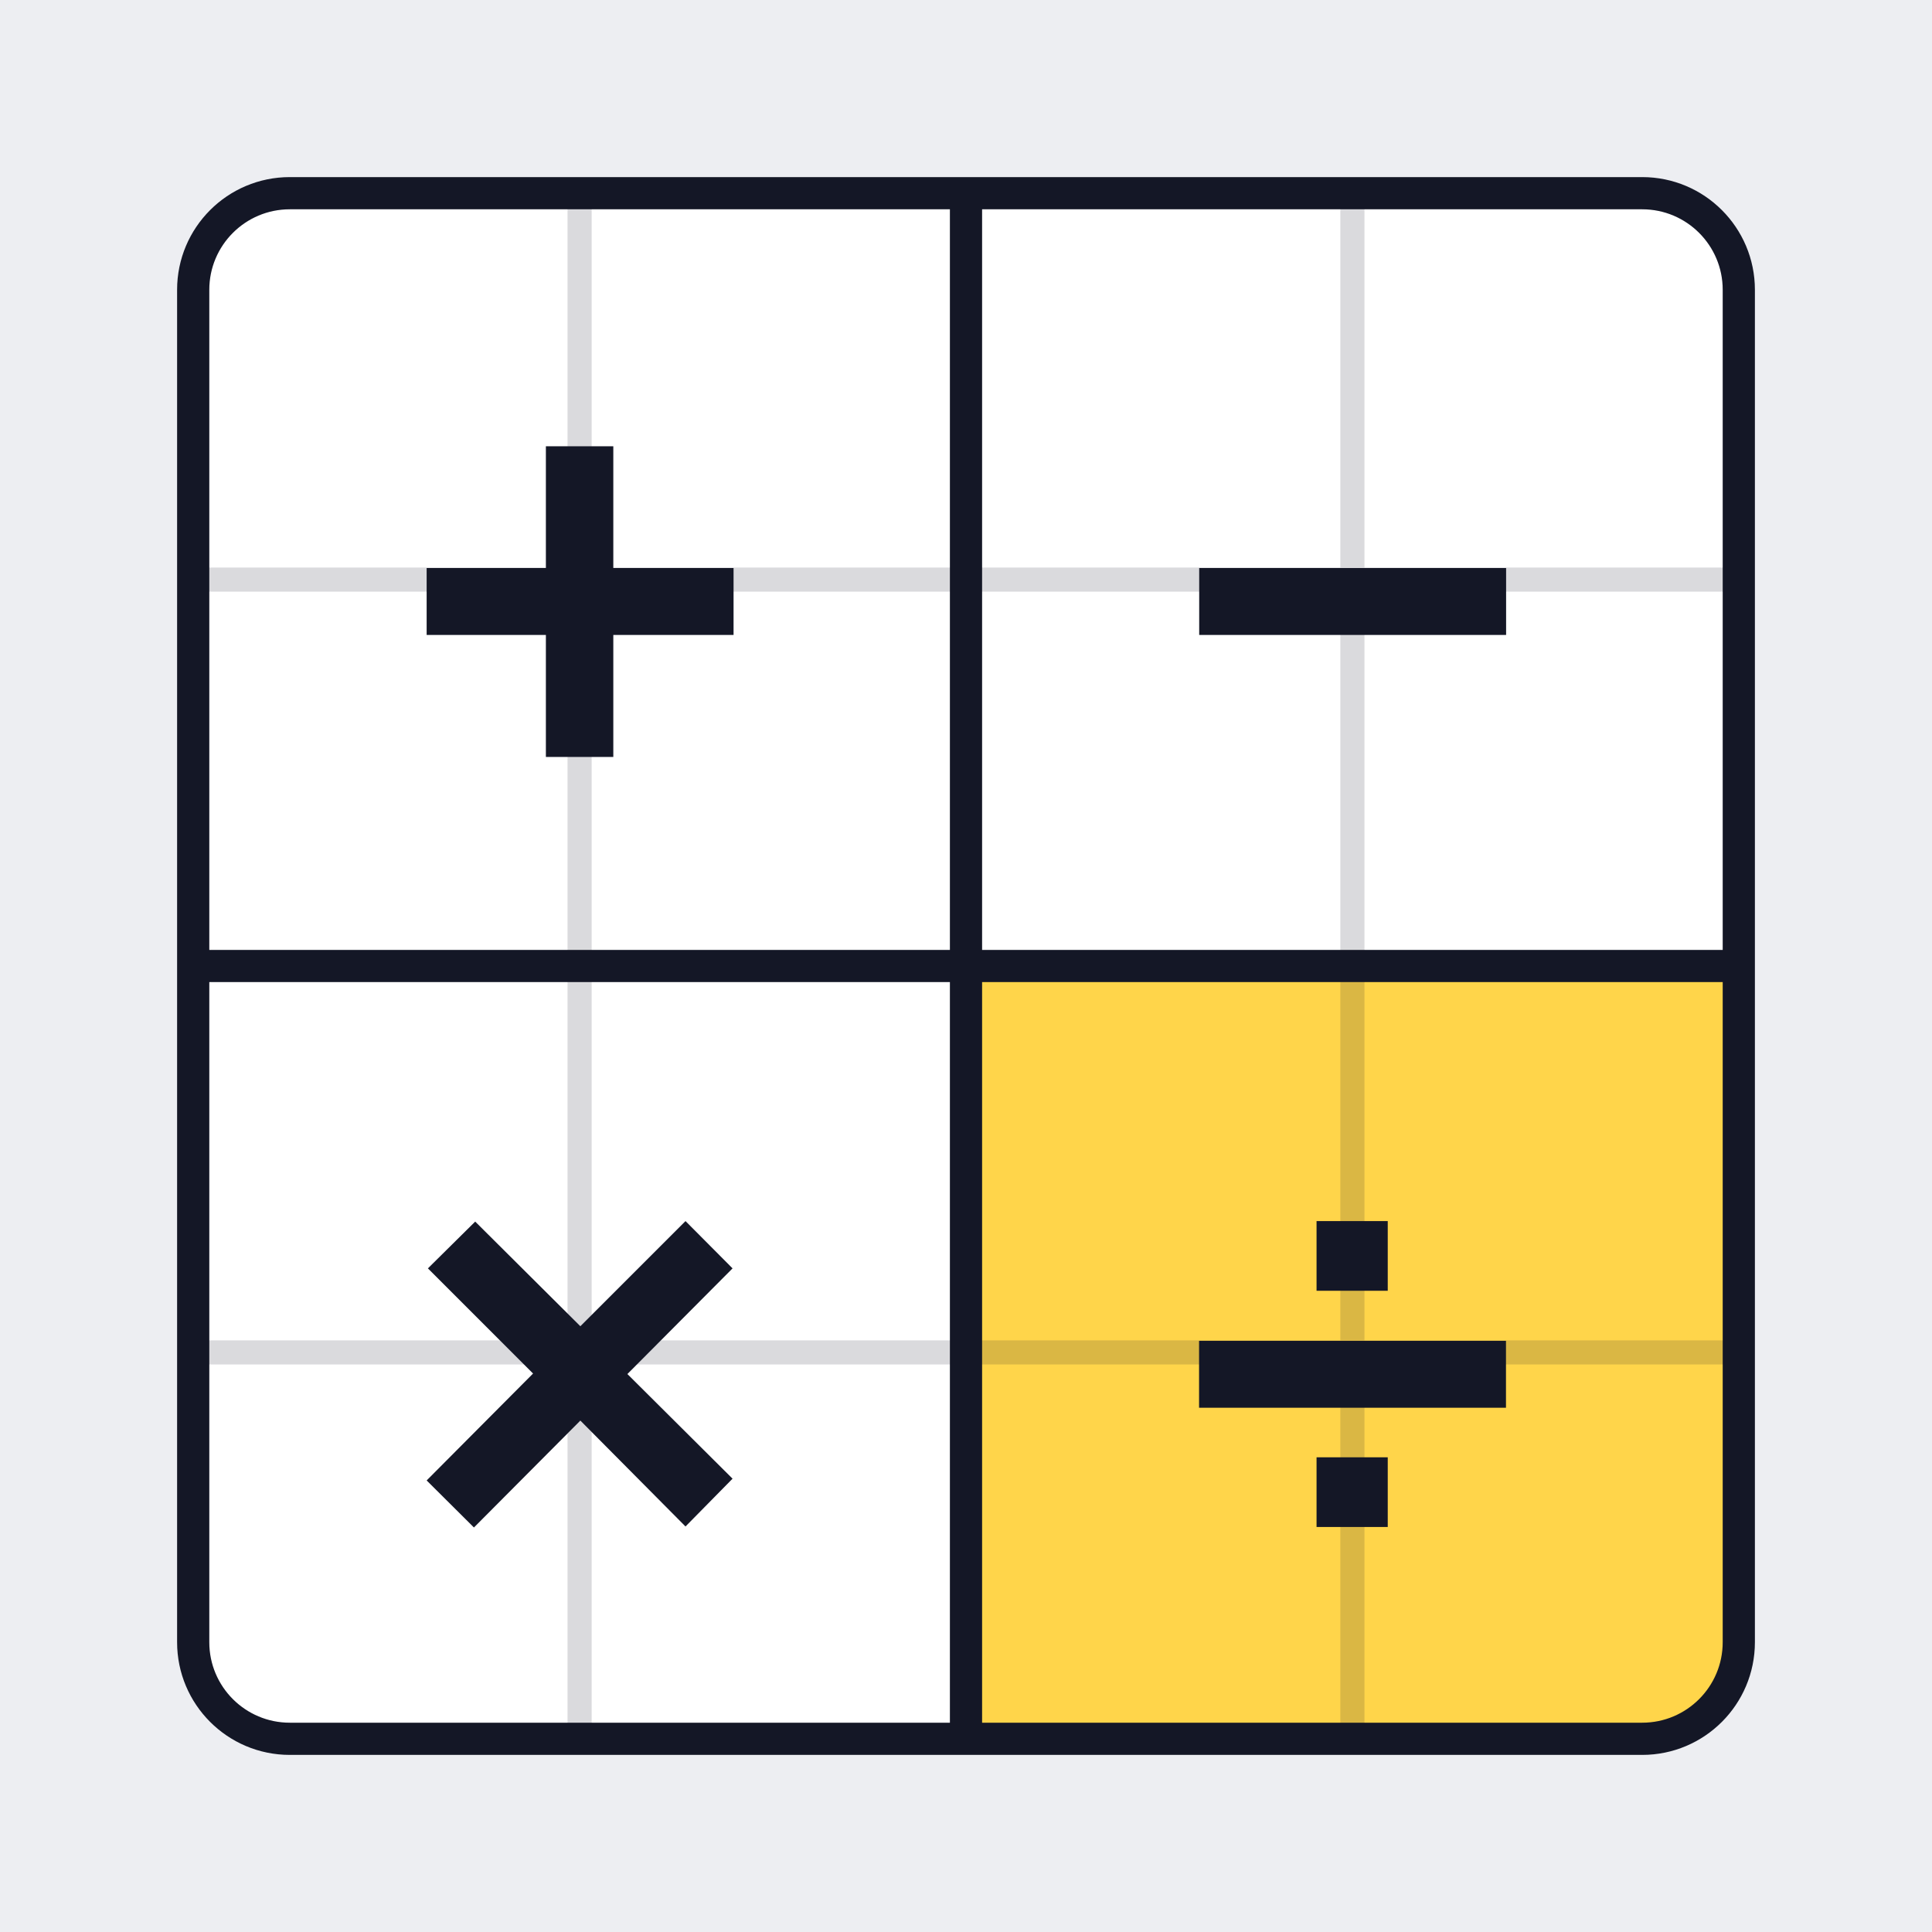
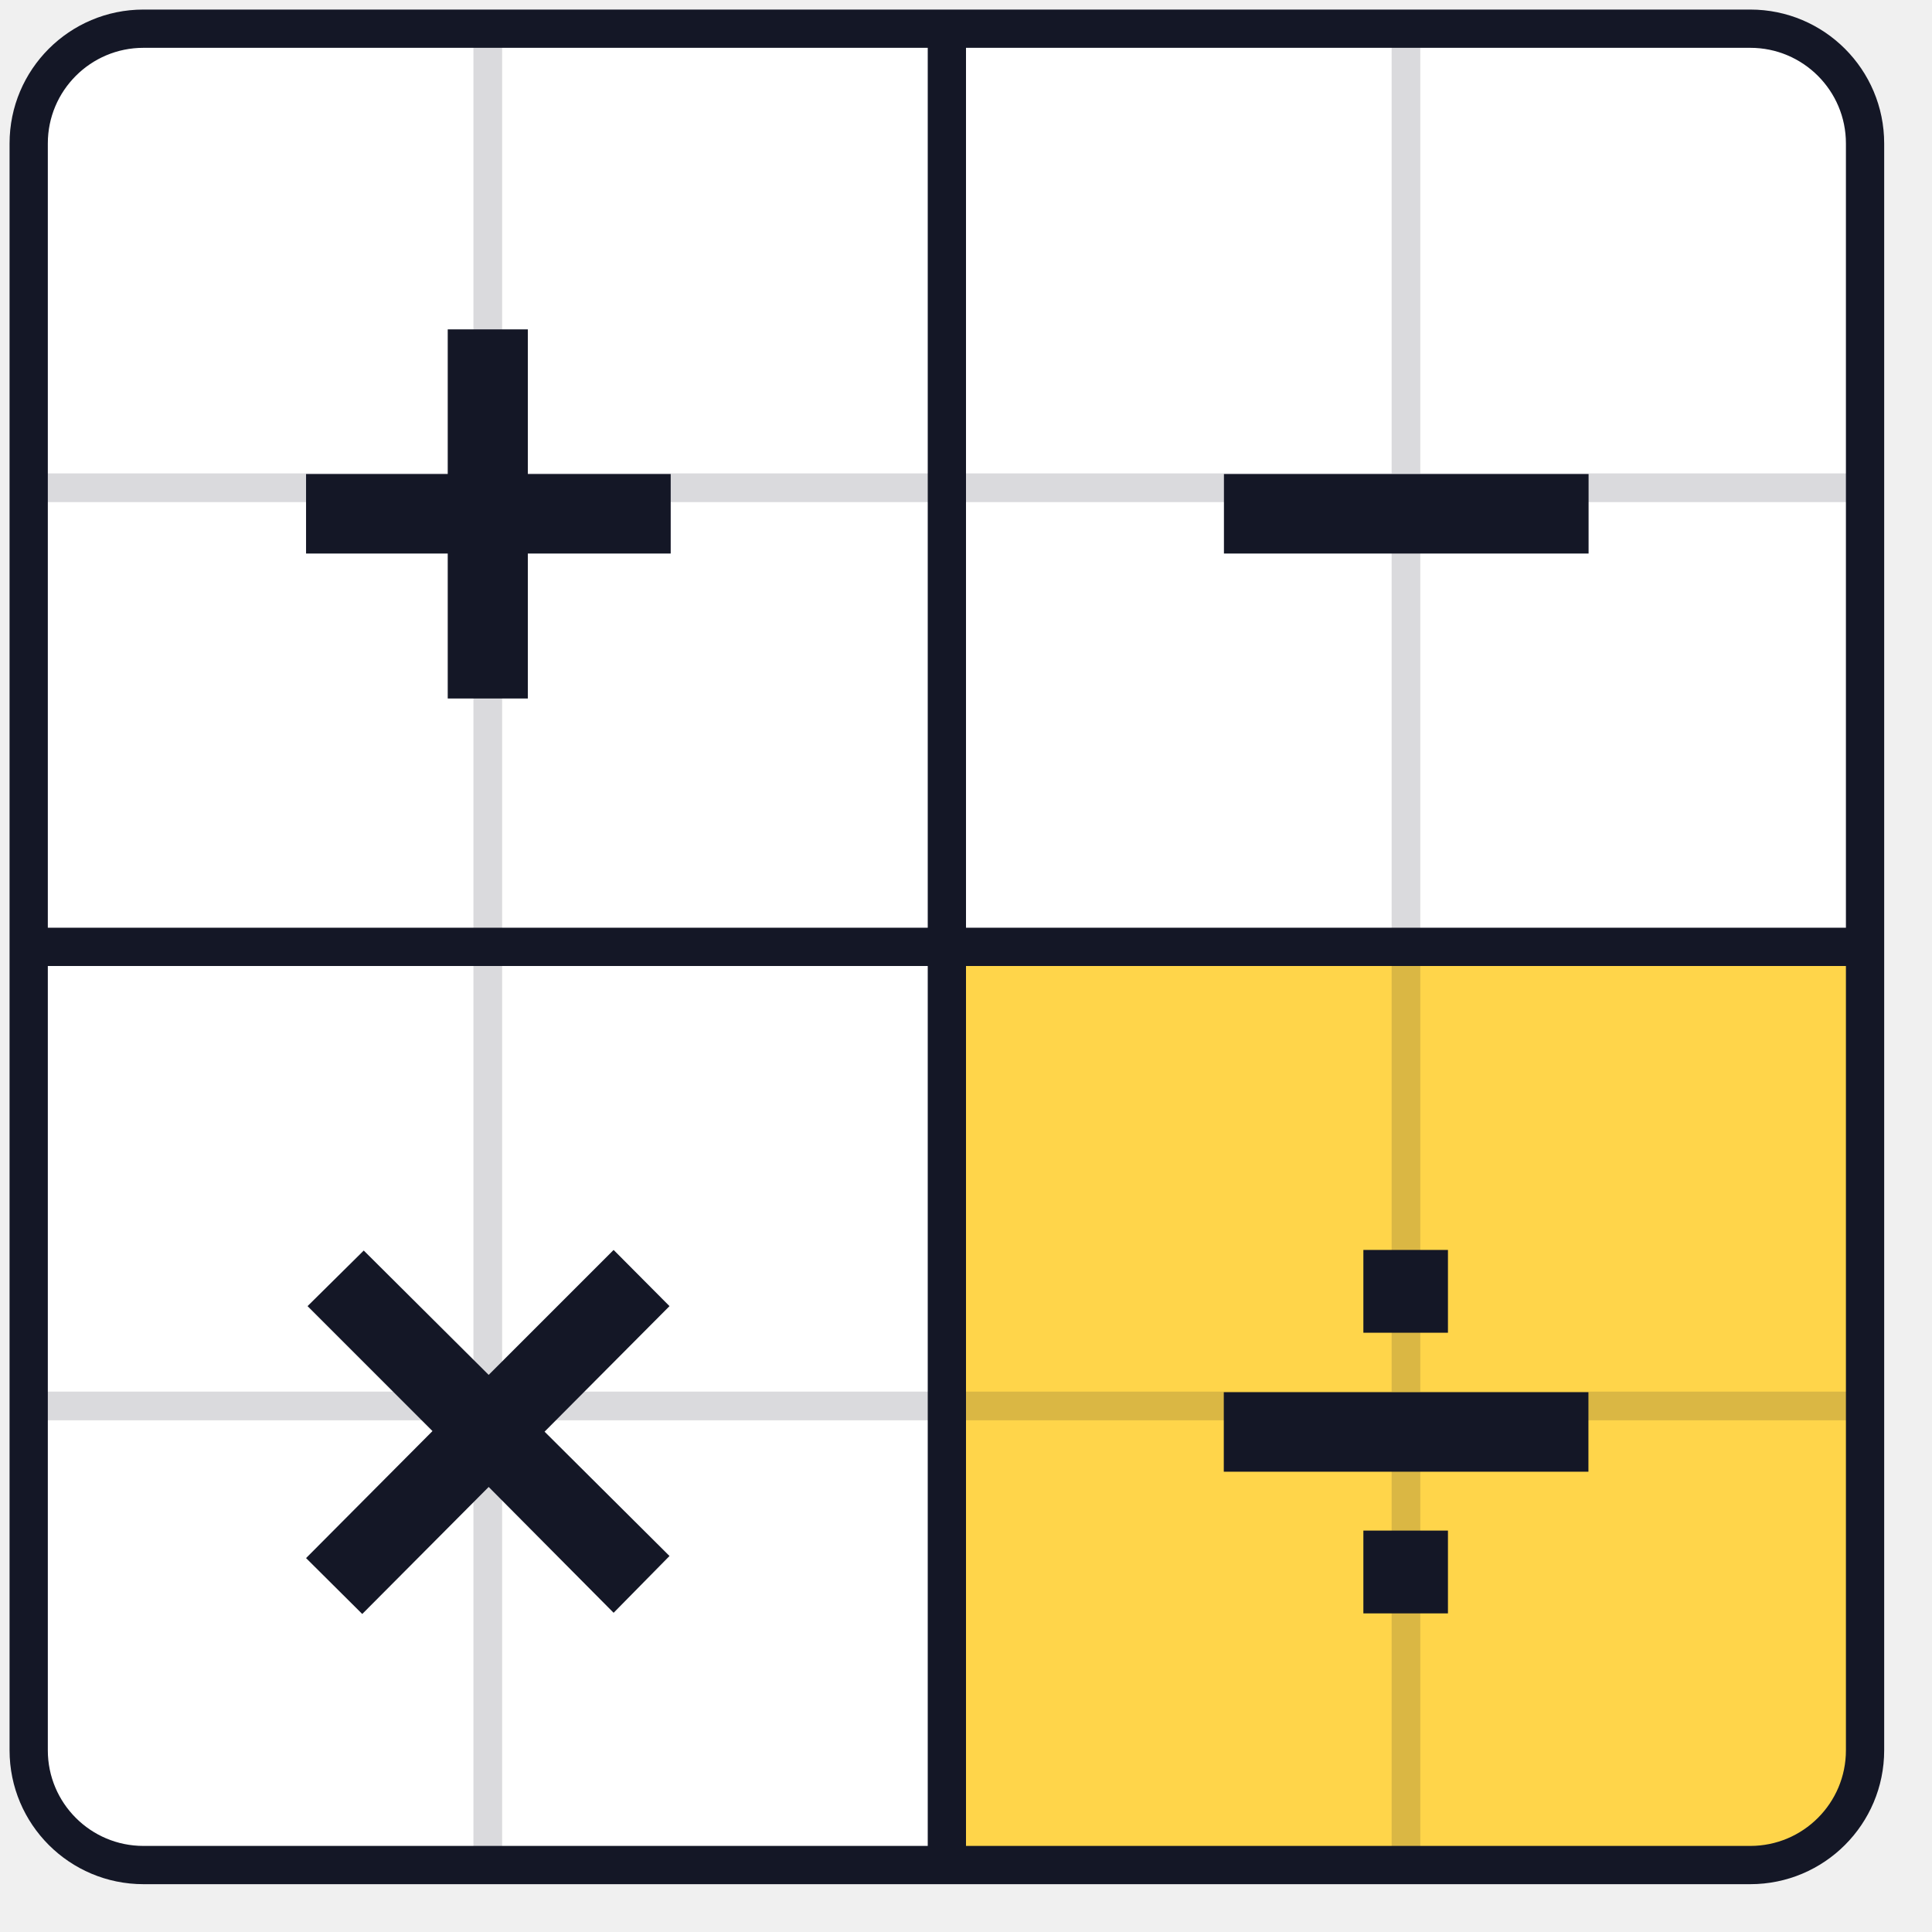
- <svg xmlns="http://www.w3.org/2000/svg" viewBox="0 0 120 120">
+ <svg xmlns="http://www.w3.org/2000/svg" viewBox="10.5 10.5 101 101">
  <style>.b{fill:#EDEEF2}.c{fill:#FFFFFF}.s{fill:#FFD54A}.u{fill:#D9E2FF}.e{fill:#141726}.h{fill:#C4C9D6}.l{stroke:#141726;stroke-opacity:.16;stroke-width:1.5;fill:none}.k{stroke:#141726;stroke-width:2;stroke-linecap:round;stroke-linejoin:round;fill:none}.i{fill:#141726}.n{fill:#141726}.o{fill:#2E5BFF}.p{stroke:#2E5BFF;fill:none;stroke-linecap:round;stroke-linejoin:round}.q{stroke:#141726;stroke-width:1.6}.g1{fill:#1F9E6B}.g2{fill:#2E5BFF}.g3{fill:#FFD54A}.g4{fill:#141726}.z3{fill:#F08C50}.z2{fill:#FFD54A}.z1{fill:#86BD4B}.z0{fill:#1F9E6B}.w{fill:#FFF0B8}.sr{stroke:#FFD54A;stroke-width:2.5;fill:none}.f{stroke:#141726;stroke-width:2;fill:none}.l2{stroke:#141726;stroke-opacity:.08;stroke-width:1.5;fill:none}.t{font-family:Arial,Helvetica,sans-serif;font-weight:700}
@media (prefers-color-scheme:dark){.f{stroke:#6B7188}.l2{stroke:#ECEEF4;stroke-opacity:.09}.z3{fill:#F49A62}.z1{fill:#97CB5E}.z0{fill:#2FB57F}.w{fill:#6B5A1F}.b{fill:#11131A}.c{fill:#1E2130}.u{fill:#2C3866}.e{fill:#050608}.h{fill:#3A4056}.l{stroke:#ECEEF4;stroke-opacity:.2}.k{stroke:#ECEEF4}.i{fill:#ECEEF4}.o{fill:#8EA6FF}.p{stroke:#8EA6FF}.q{stroke:#4A5066}.g1{fill:#4CC793}.g2{fill:#6E8BFF}.g4{fill:#ECEEF4}}</style>
-   <rect class="b" width="120" height="120" />
  <clipPath id="f">
    <rect x="12" y="12" width="96" height="96" rx="6" />
  </clipPath>
  <g clip-path="url(#f)">
    <rect class="c" x="12" y="12" width="96" height="96" rx="6" />
    <rect class="s" x="60" y="60" width="48" height="48" />
    <path class="l" d="M36.0 12V108M12 36.0H108M60.0 12V108M12 60.0H108M84.0 12V108M12 84.0H108" />
    <path class="k" stroke-width="3" d="M60 12V108M12 60H108" />
  </g>
  <path class="f" d="M18 12H102a6 6 0 0 1 6 6V102a6 6 0 0 1-6 6H18a6 6 0 0 1-6-6V18a6 6 0 0 1 6-6Z" />
  <text class="t i" x="36" y="50" font-size="38" text-anchor="middle">+</text>
  <text class="t i" x="84" y="50" font-size="38" text-anchor="middle">−</text>
  <text class="t i" x="36" y="98" font-size="38" text-anchor="middle">×</text>
  <text class="t n" x="84" y="98" font-size="38" text-anchor="middle">÷</text>
</svg>
